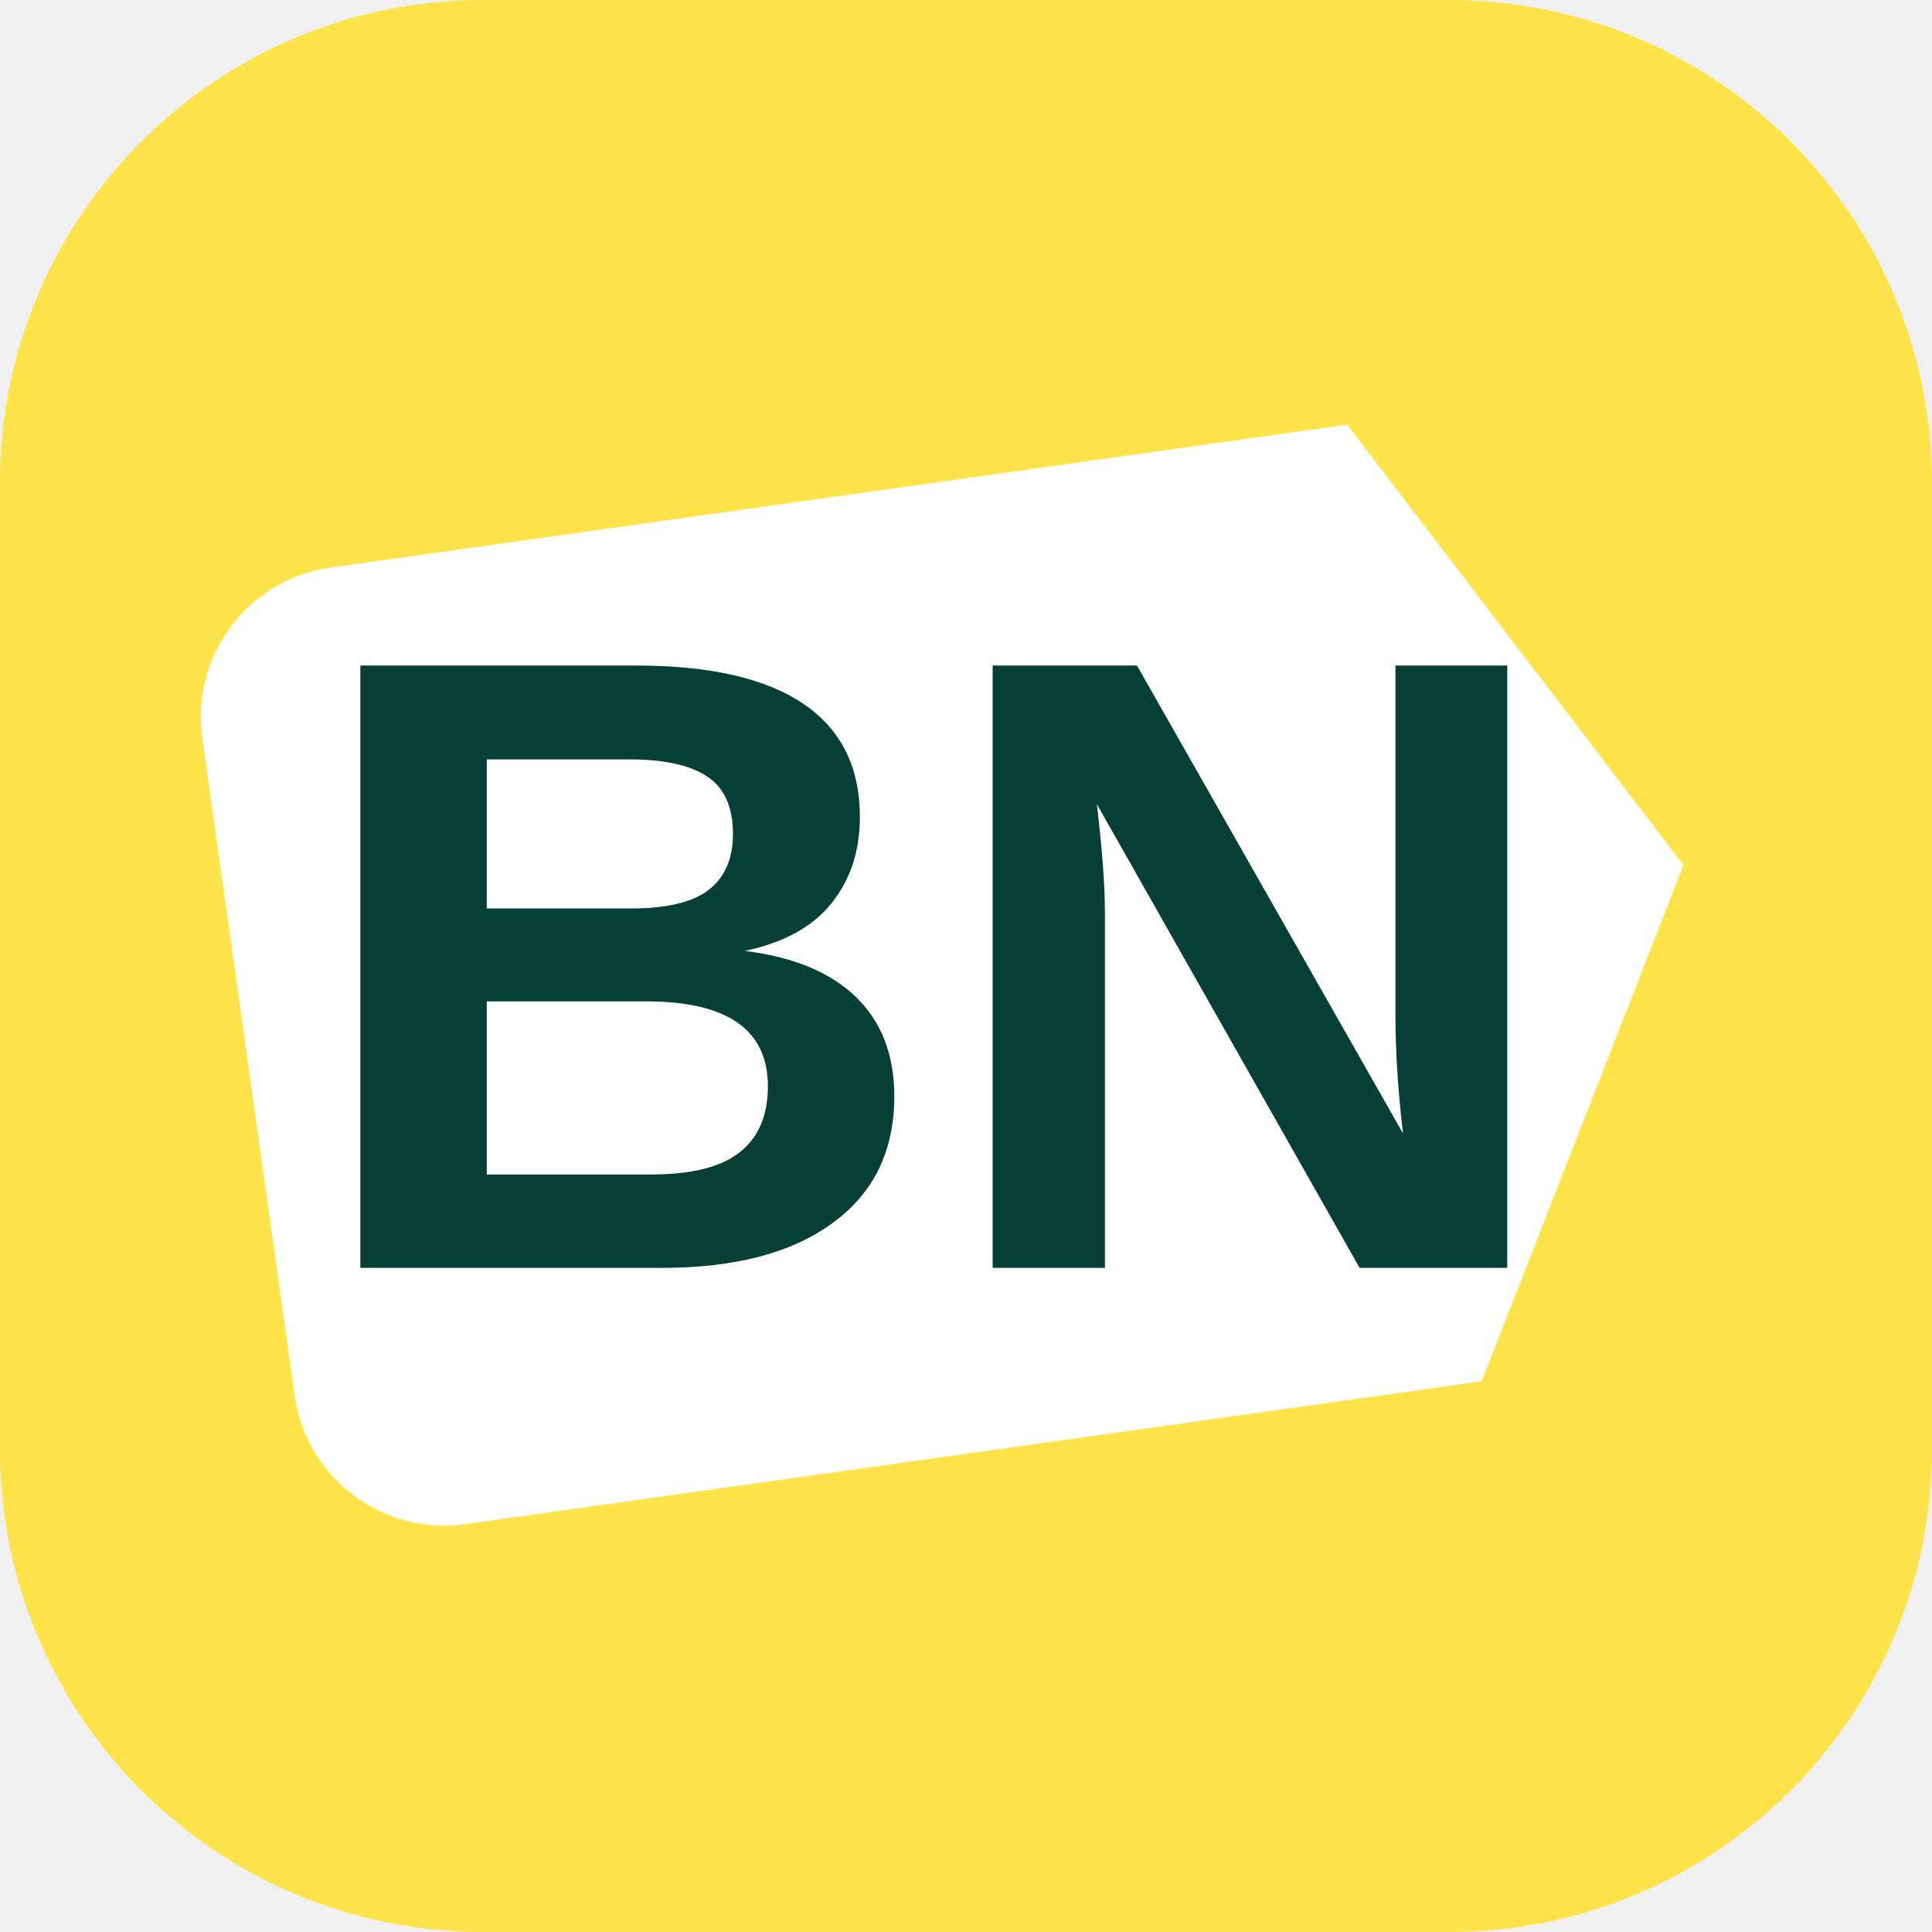
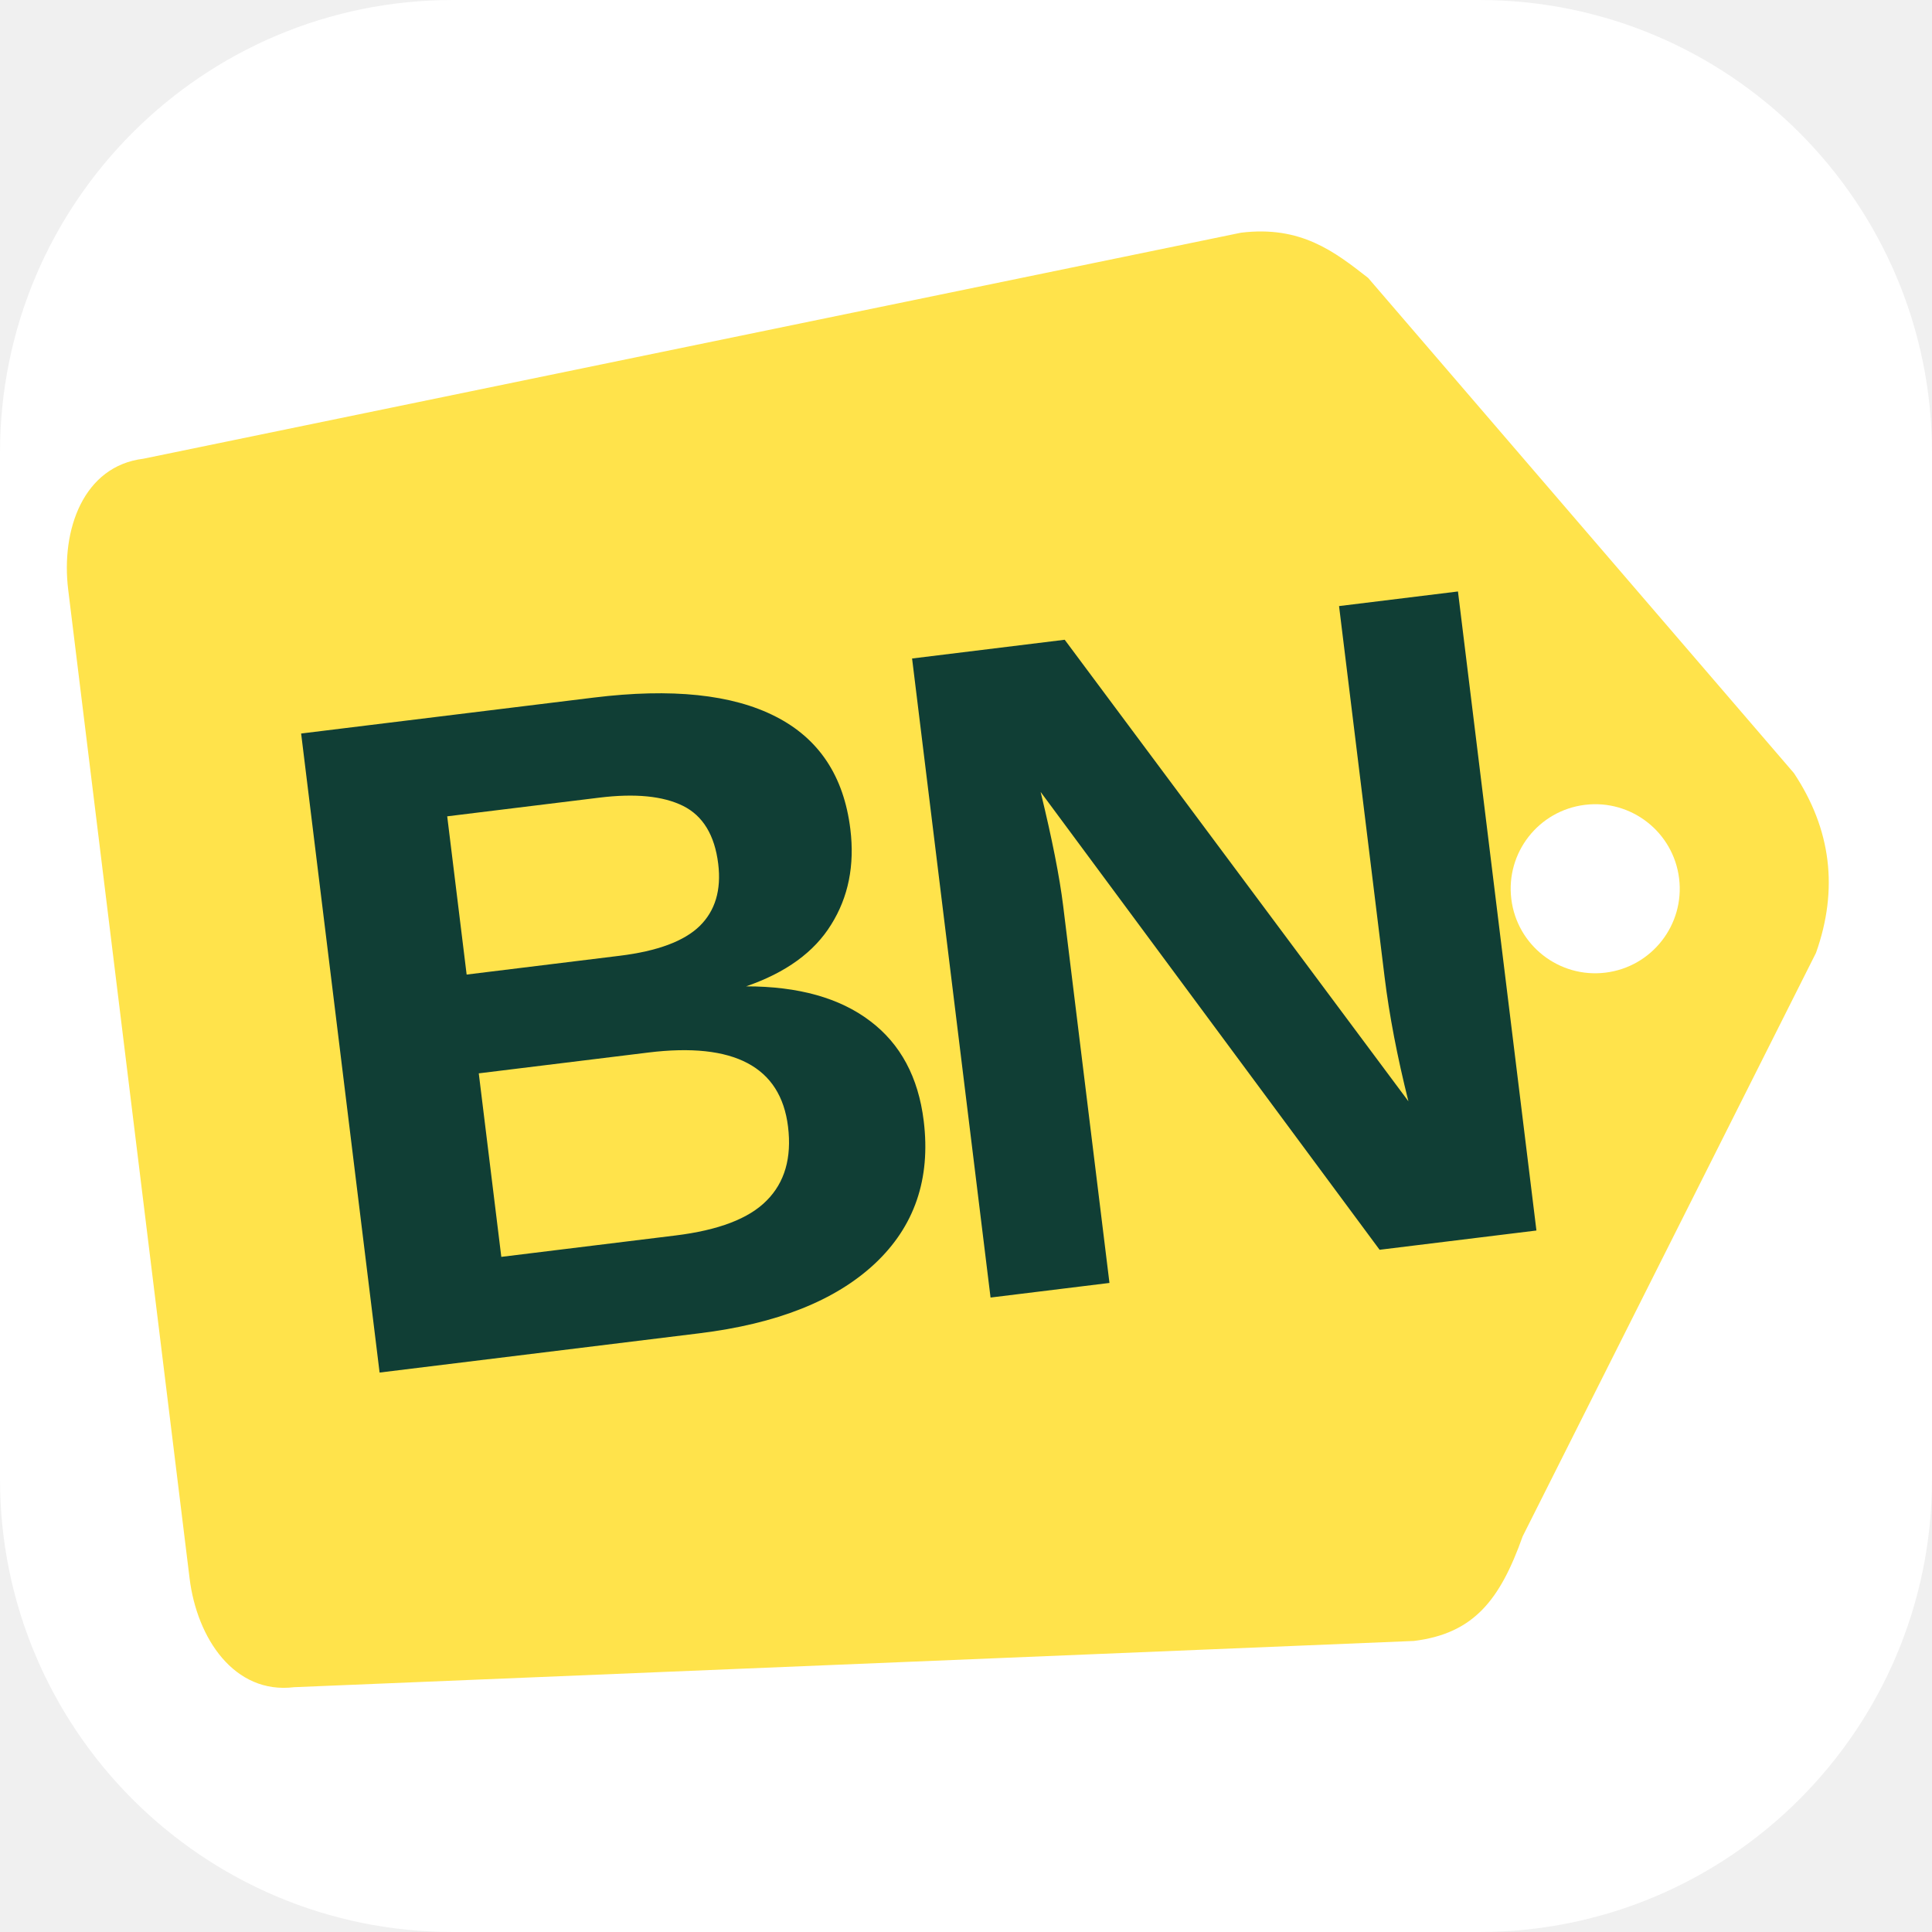
- <svg xmlns="http://www.w3.org/2000/svg" viewBox="0 0 64 64">
-   <rect width="64" height="64" rx="16" fill="#ffe34b" />
-   <path d="M13 16h34l9 16-9 16H13a5 5 0 0 1-5-5V21a5 5 0 0 1 5-5Z" fill="#fff" transform="rotate(-8 32 32)" />
-   <text x="10" y="42" font-family="Arial,sans-serif" font-size="29" font-weight="800" fill="#063f34">BN</text>
+ <svg xmlns="http://www.w3.org/2000/svg" viewBox="0 0 64 64" role="img" aria-label="BN akcija">
+   <rect width="64" height="64" rx="15" fill="#fff" />
+   <g transform="rotate(-7 32 32)">
+     <path d="M7 12 44 9c2 0 3 1 4 2l12 18c1 2 1 4 0 6L48 53c-1 2-2 3-4 3L7 53c-2 0-3-2-3-4V16c0-2 1-4 3-4Z" fill="#ffe34b" />
+     <circle cx="53" cy="32" r="2.8" fill="#fff" />
+     <text x="9" y="43" fill="#103e35" font-family="Arial, 'Segoe UI', sans-serif" font-size="31" font-weight="900" letter-spacing="-2">BN</text>
+   </g>
</svg>
